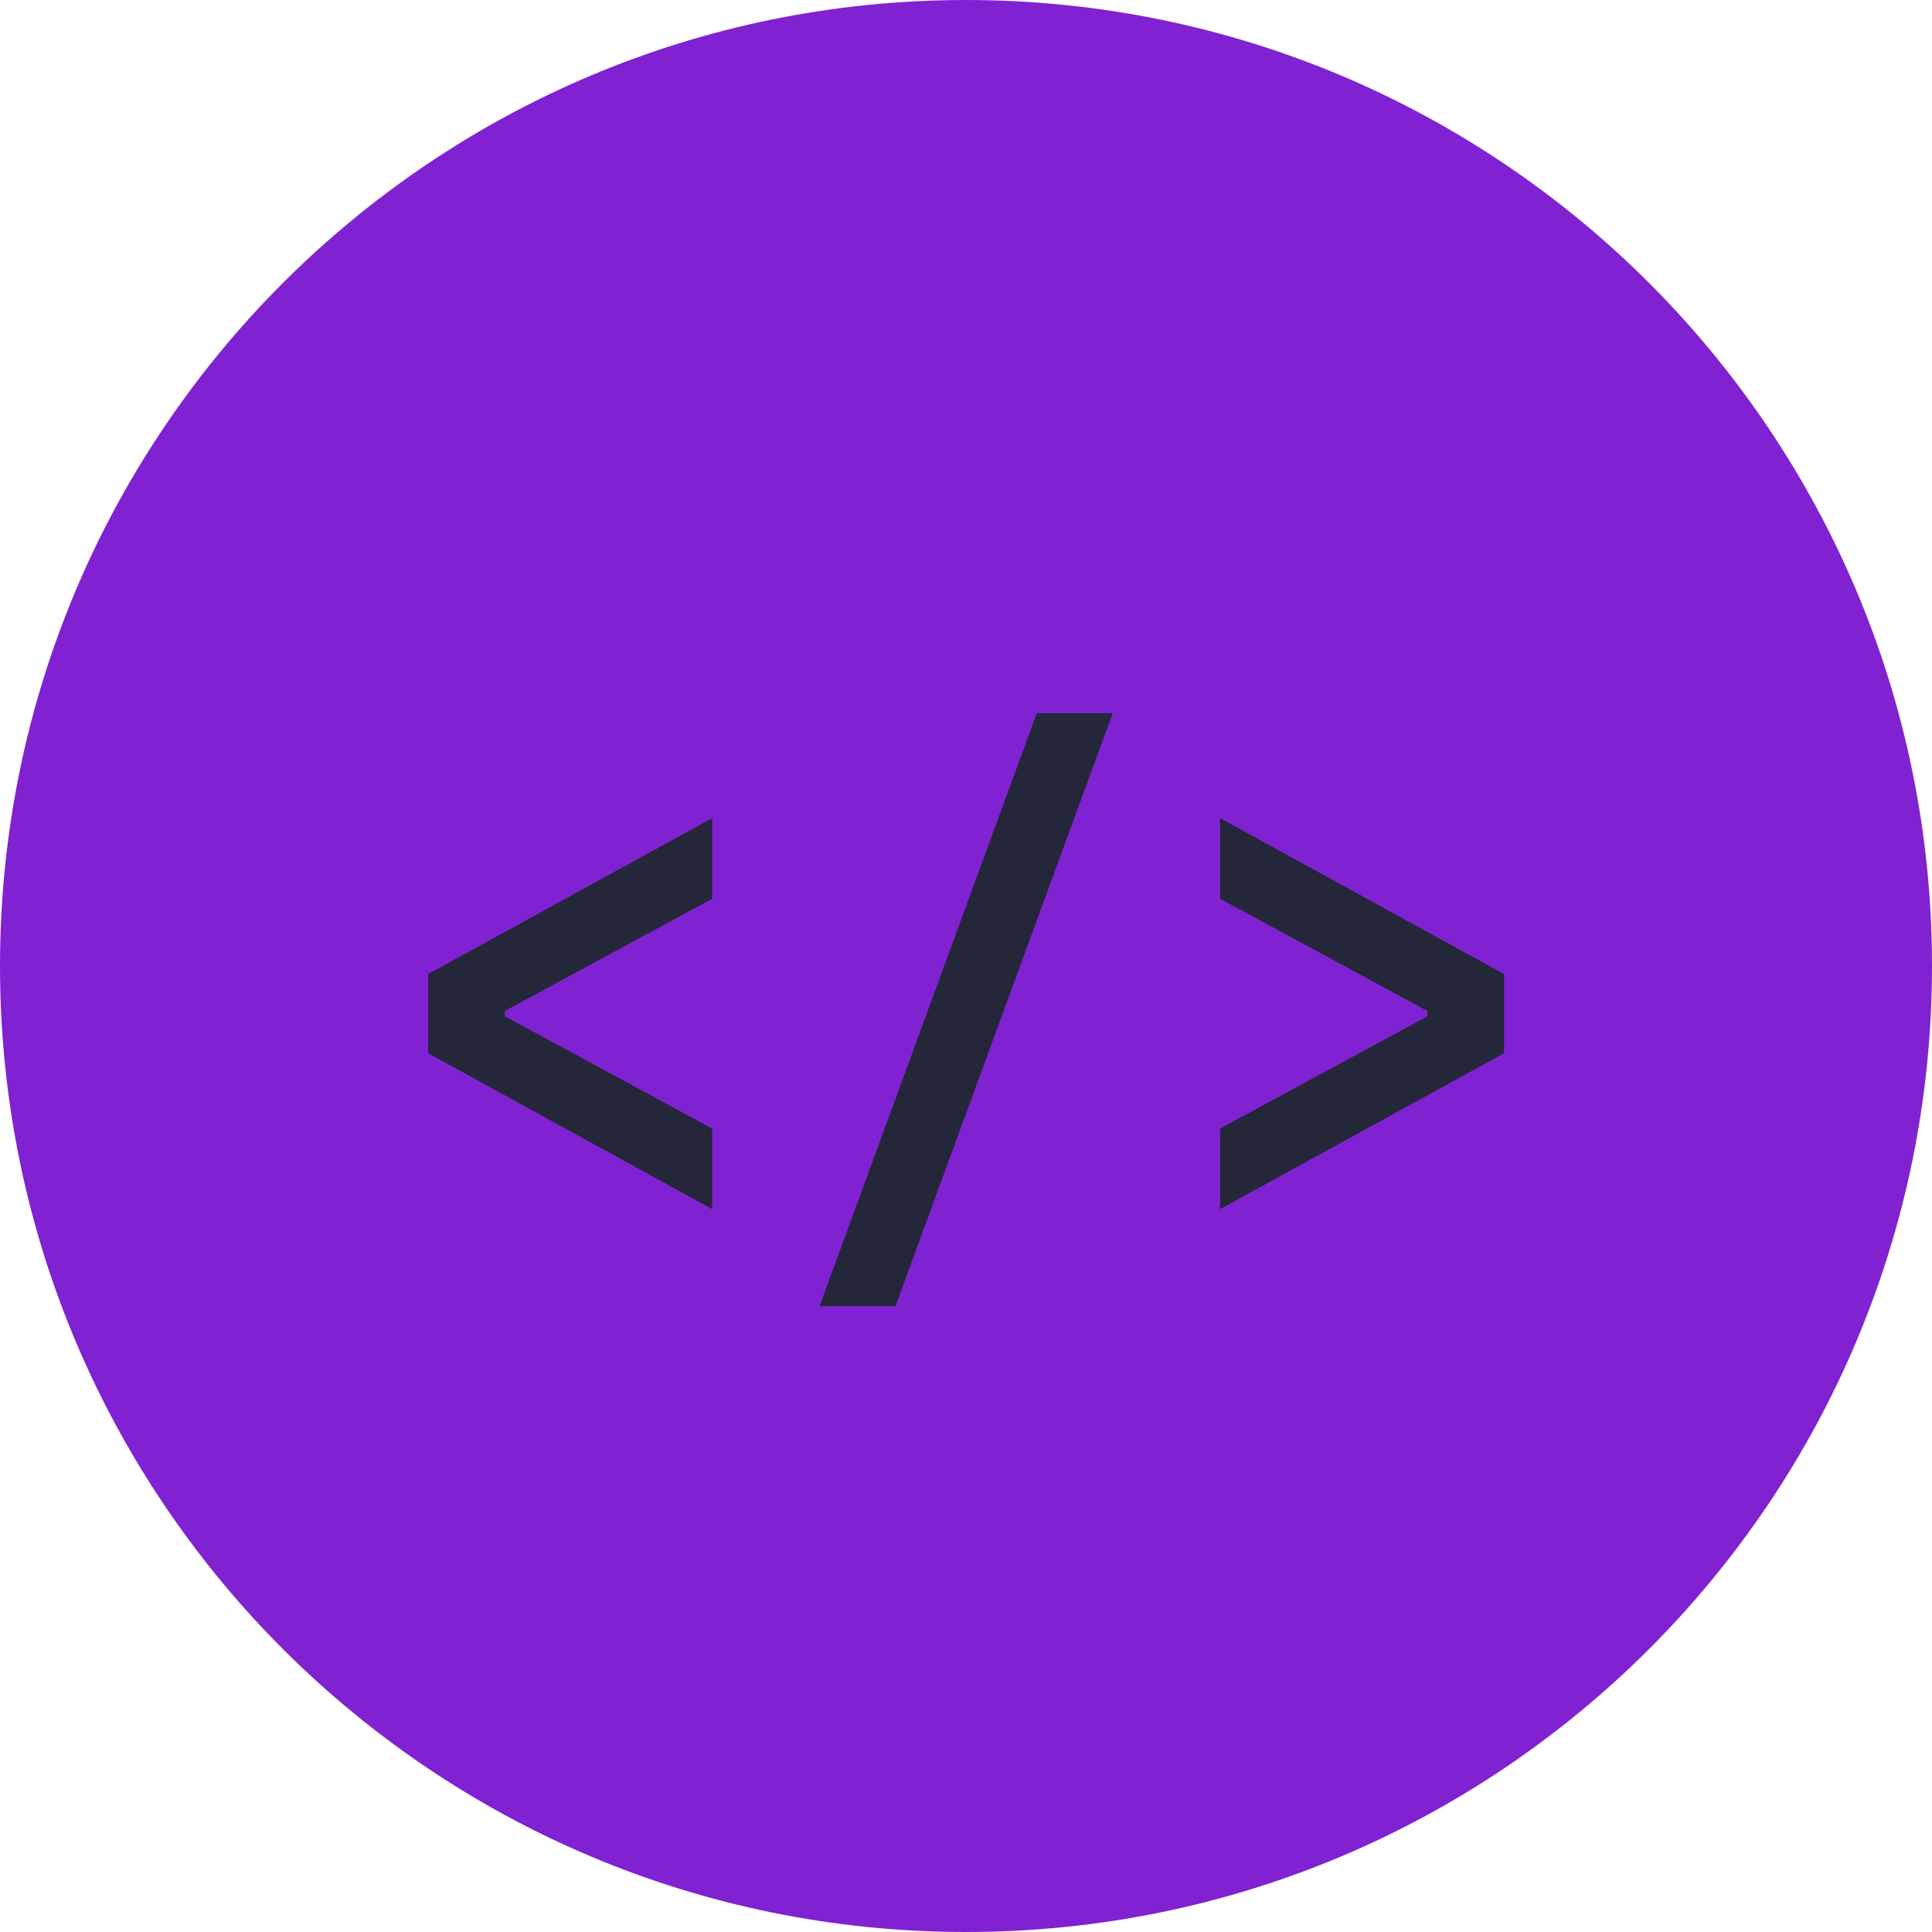
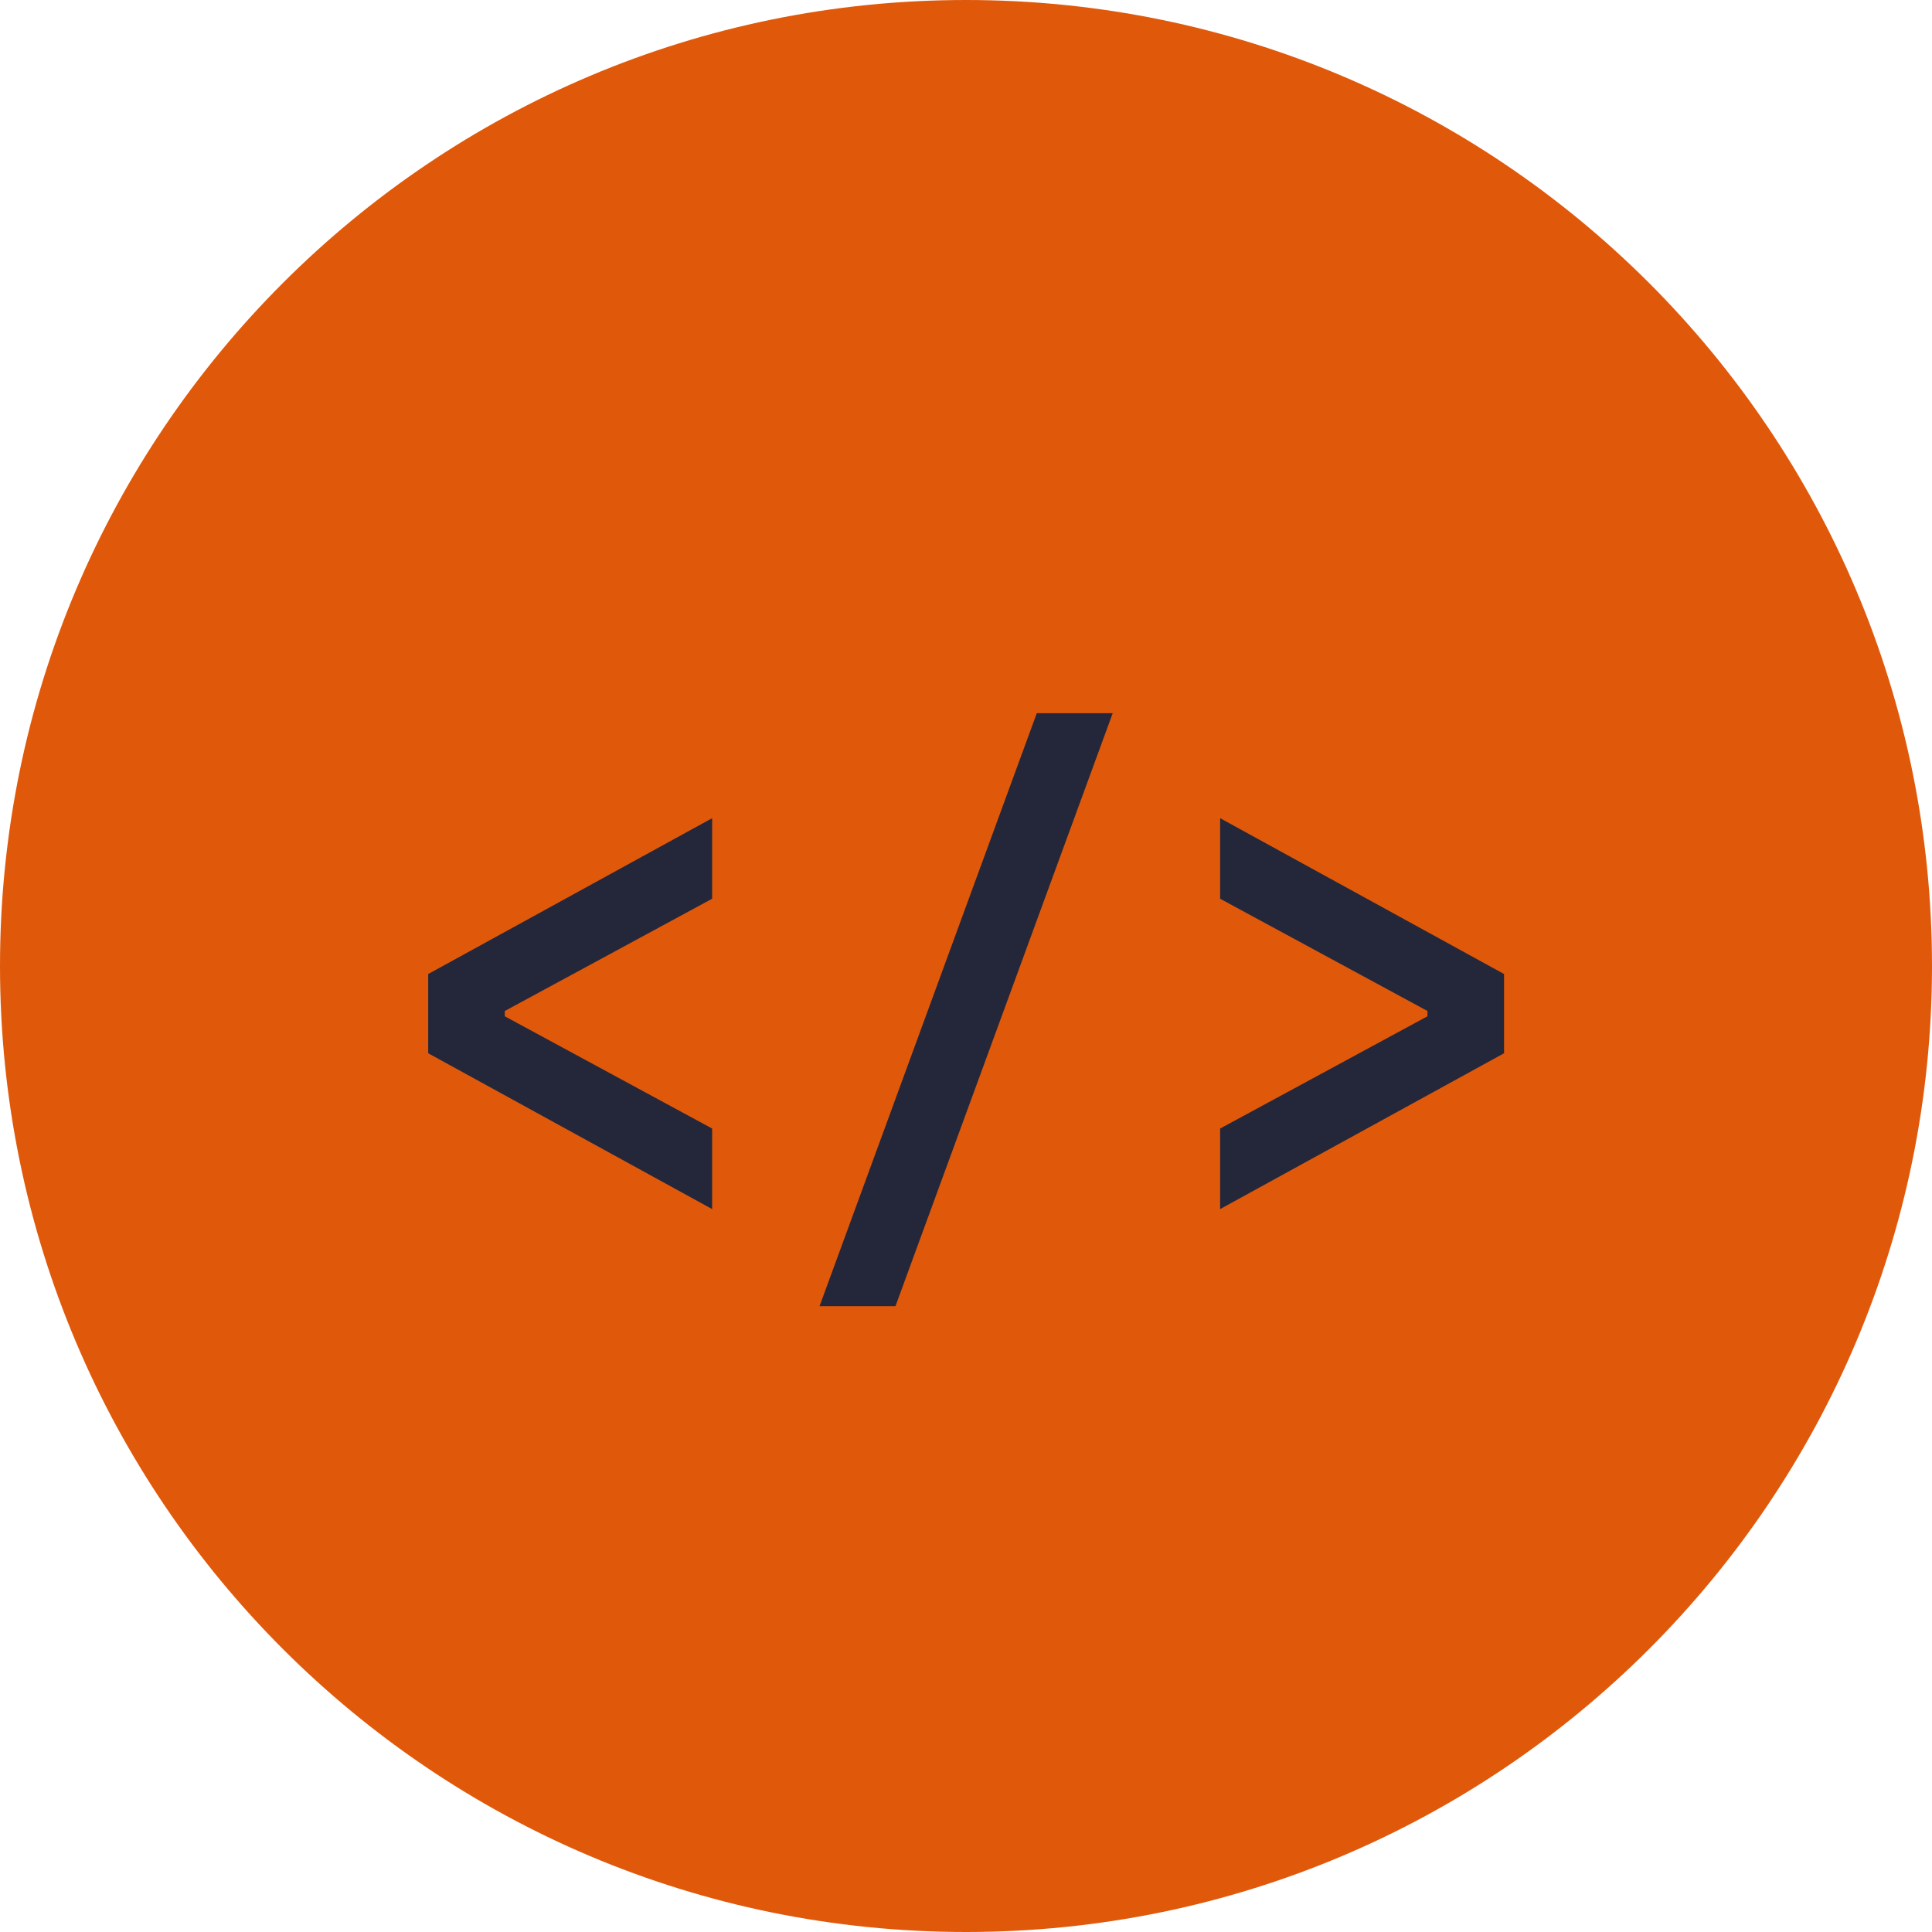
<svg xmlns="http://www.w3.org/2000/svg" width="512" height="512" viewBox="0 0 512 512" fill="none">
-   <path d="M0 256C0 114.615 114.615 0 256 0V0C397.385 0 512 114.615 512 256V256C512 397.385 397.385 512 256 512V512C114.615 512 0 397.385 0 256V256Z" fill="#8022D1" />
+   <path d="M0 256C0 114.615 114.615 0 256 0V0C397.385 0 512 114.615 512 256V256C512 397.385 397.385 512 256 512V512C114.615 512 0 397.385 0 256V256Z" fill="#e0590b" />
  <path d="M113.478 279.125V258.125L188.728 216.825V238.175L133.778 267.925V269.325L188.728 299.075V320.425L113.478 279.125ZM217.184 346.15L274.759 189H294.884L237.309 346.15H217.184ZM323.341 299.075L378.291 269.325V267.925L323.341 238.175V216.825L398.591 258.125V279.125L323.341 320.425V299.075Z" fill="#24273A" />
</svg>
